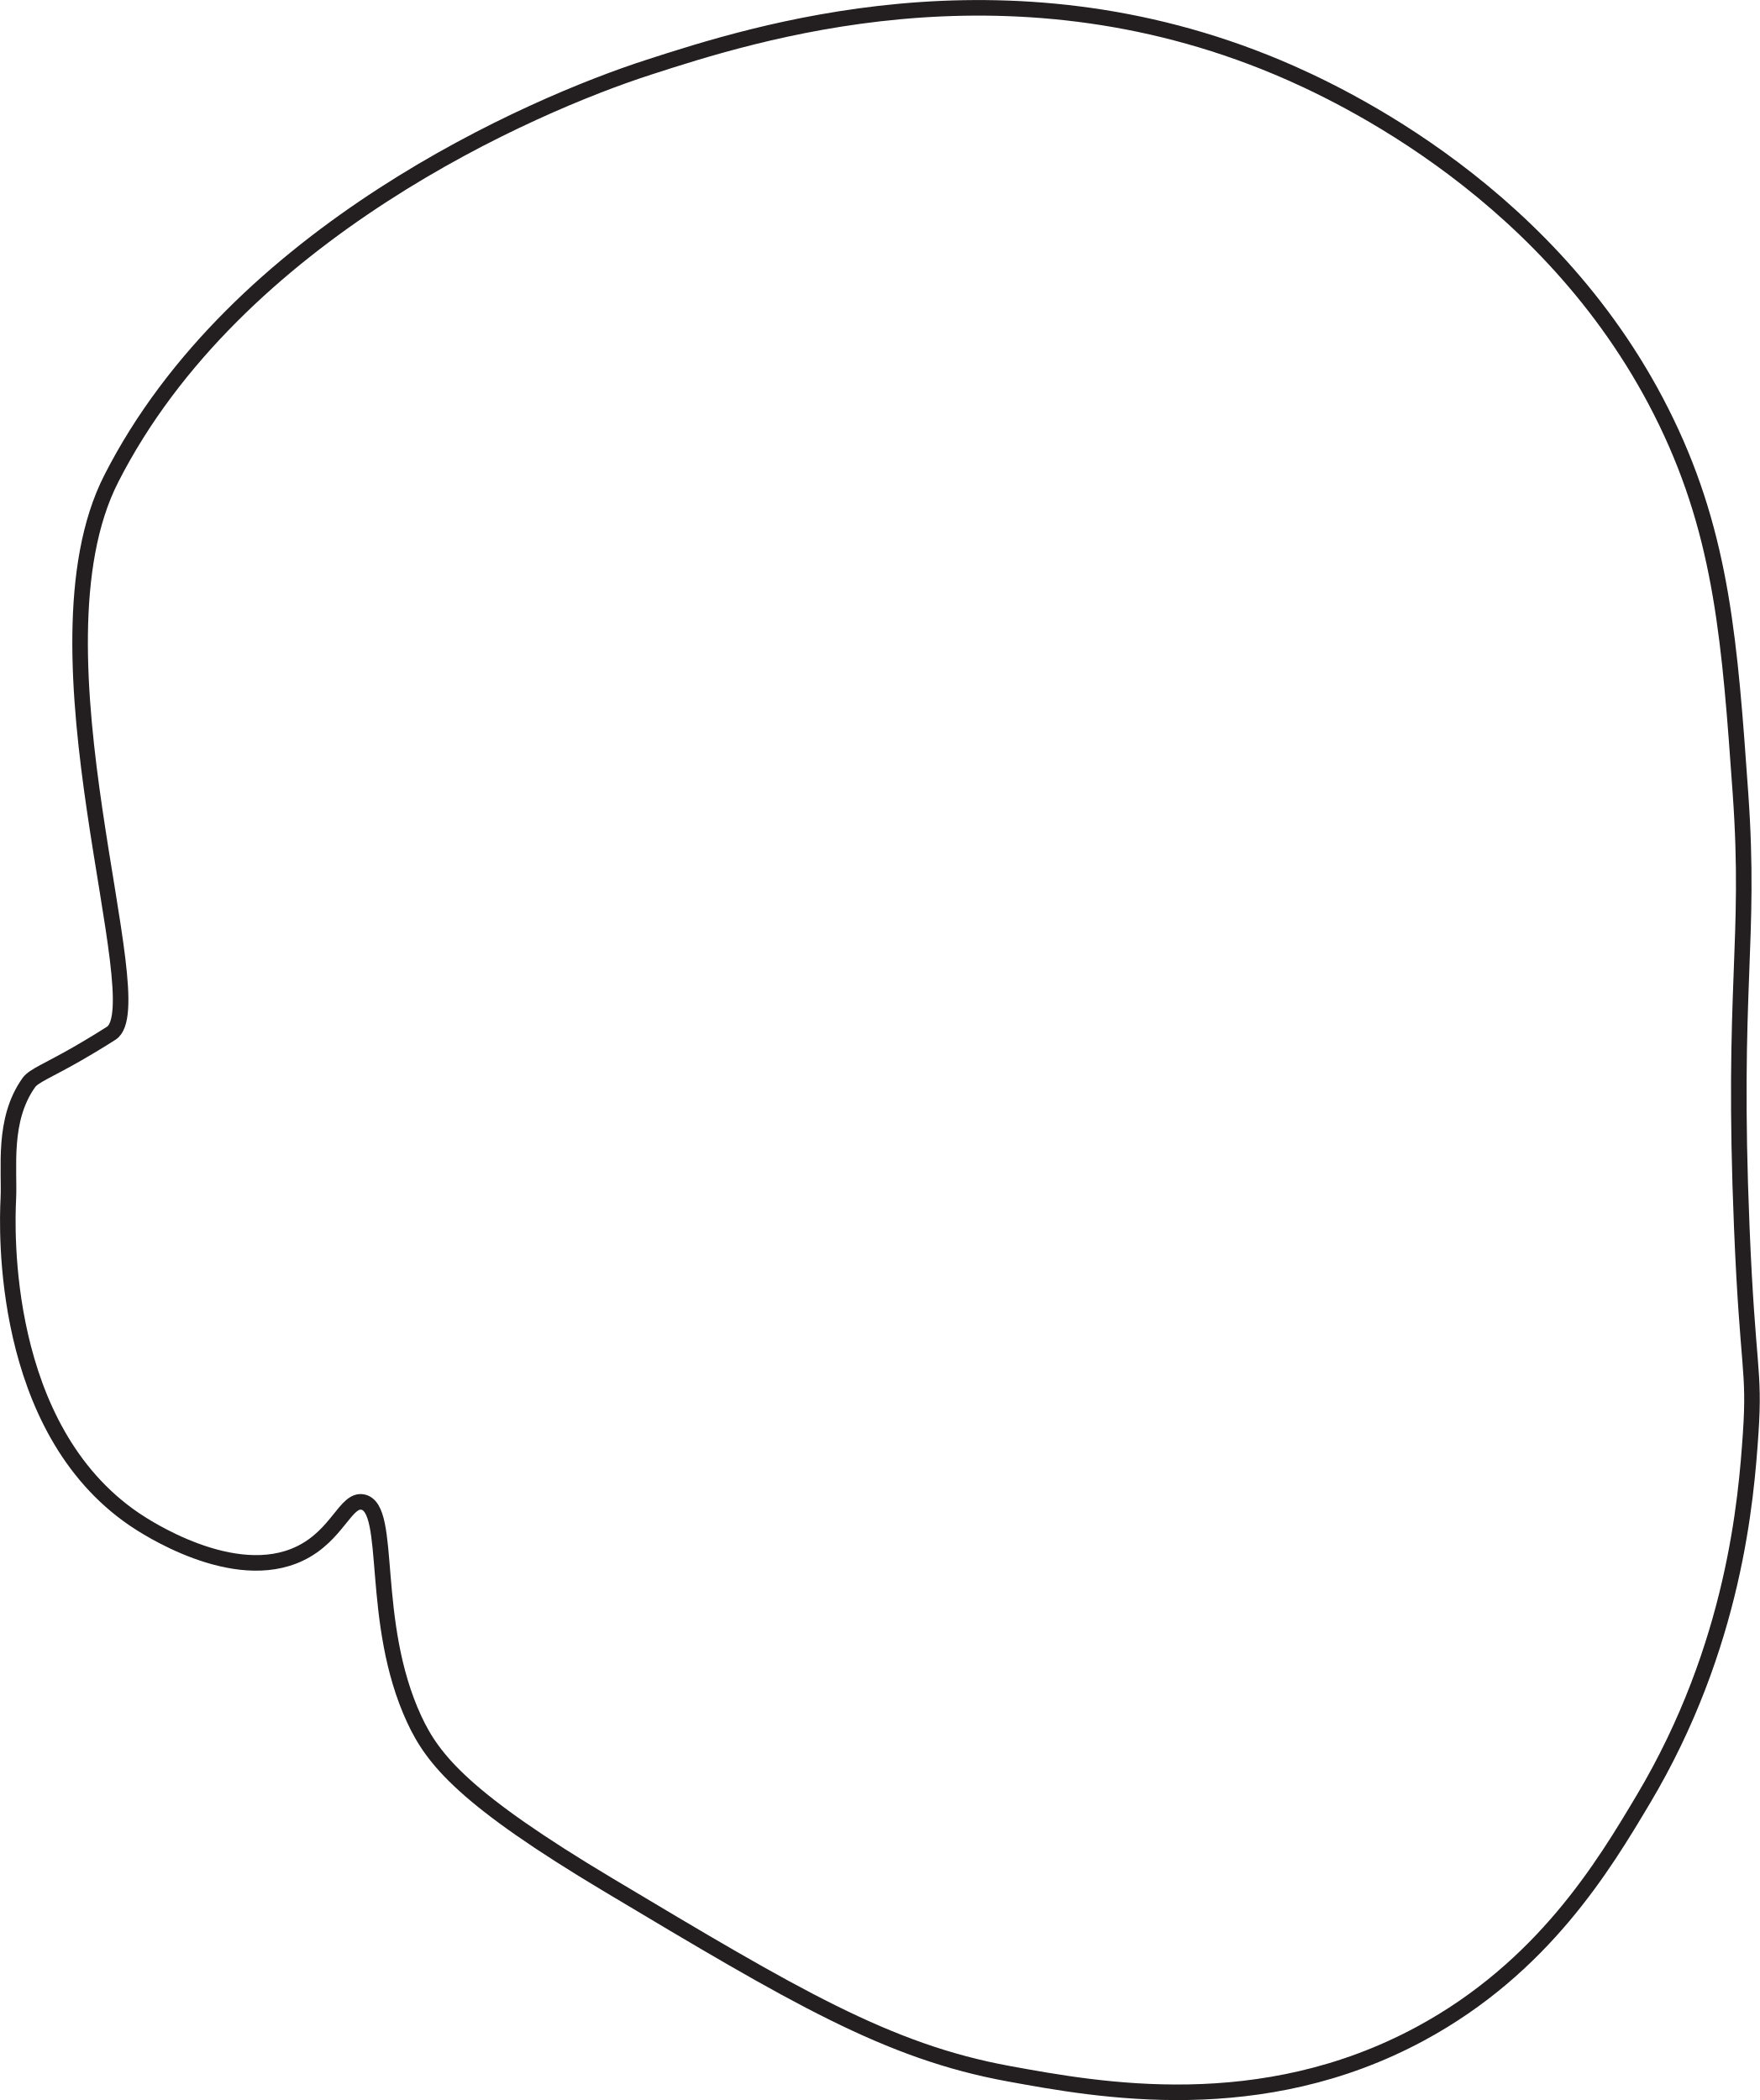
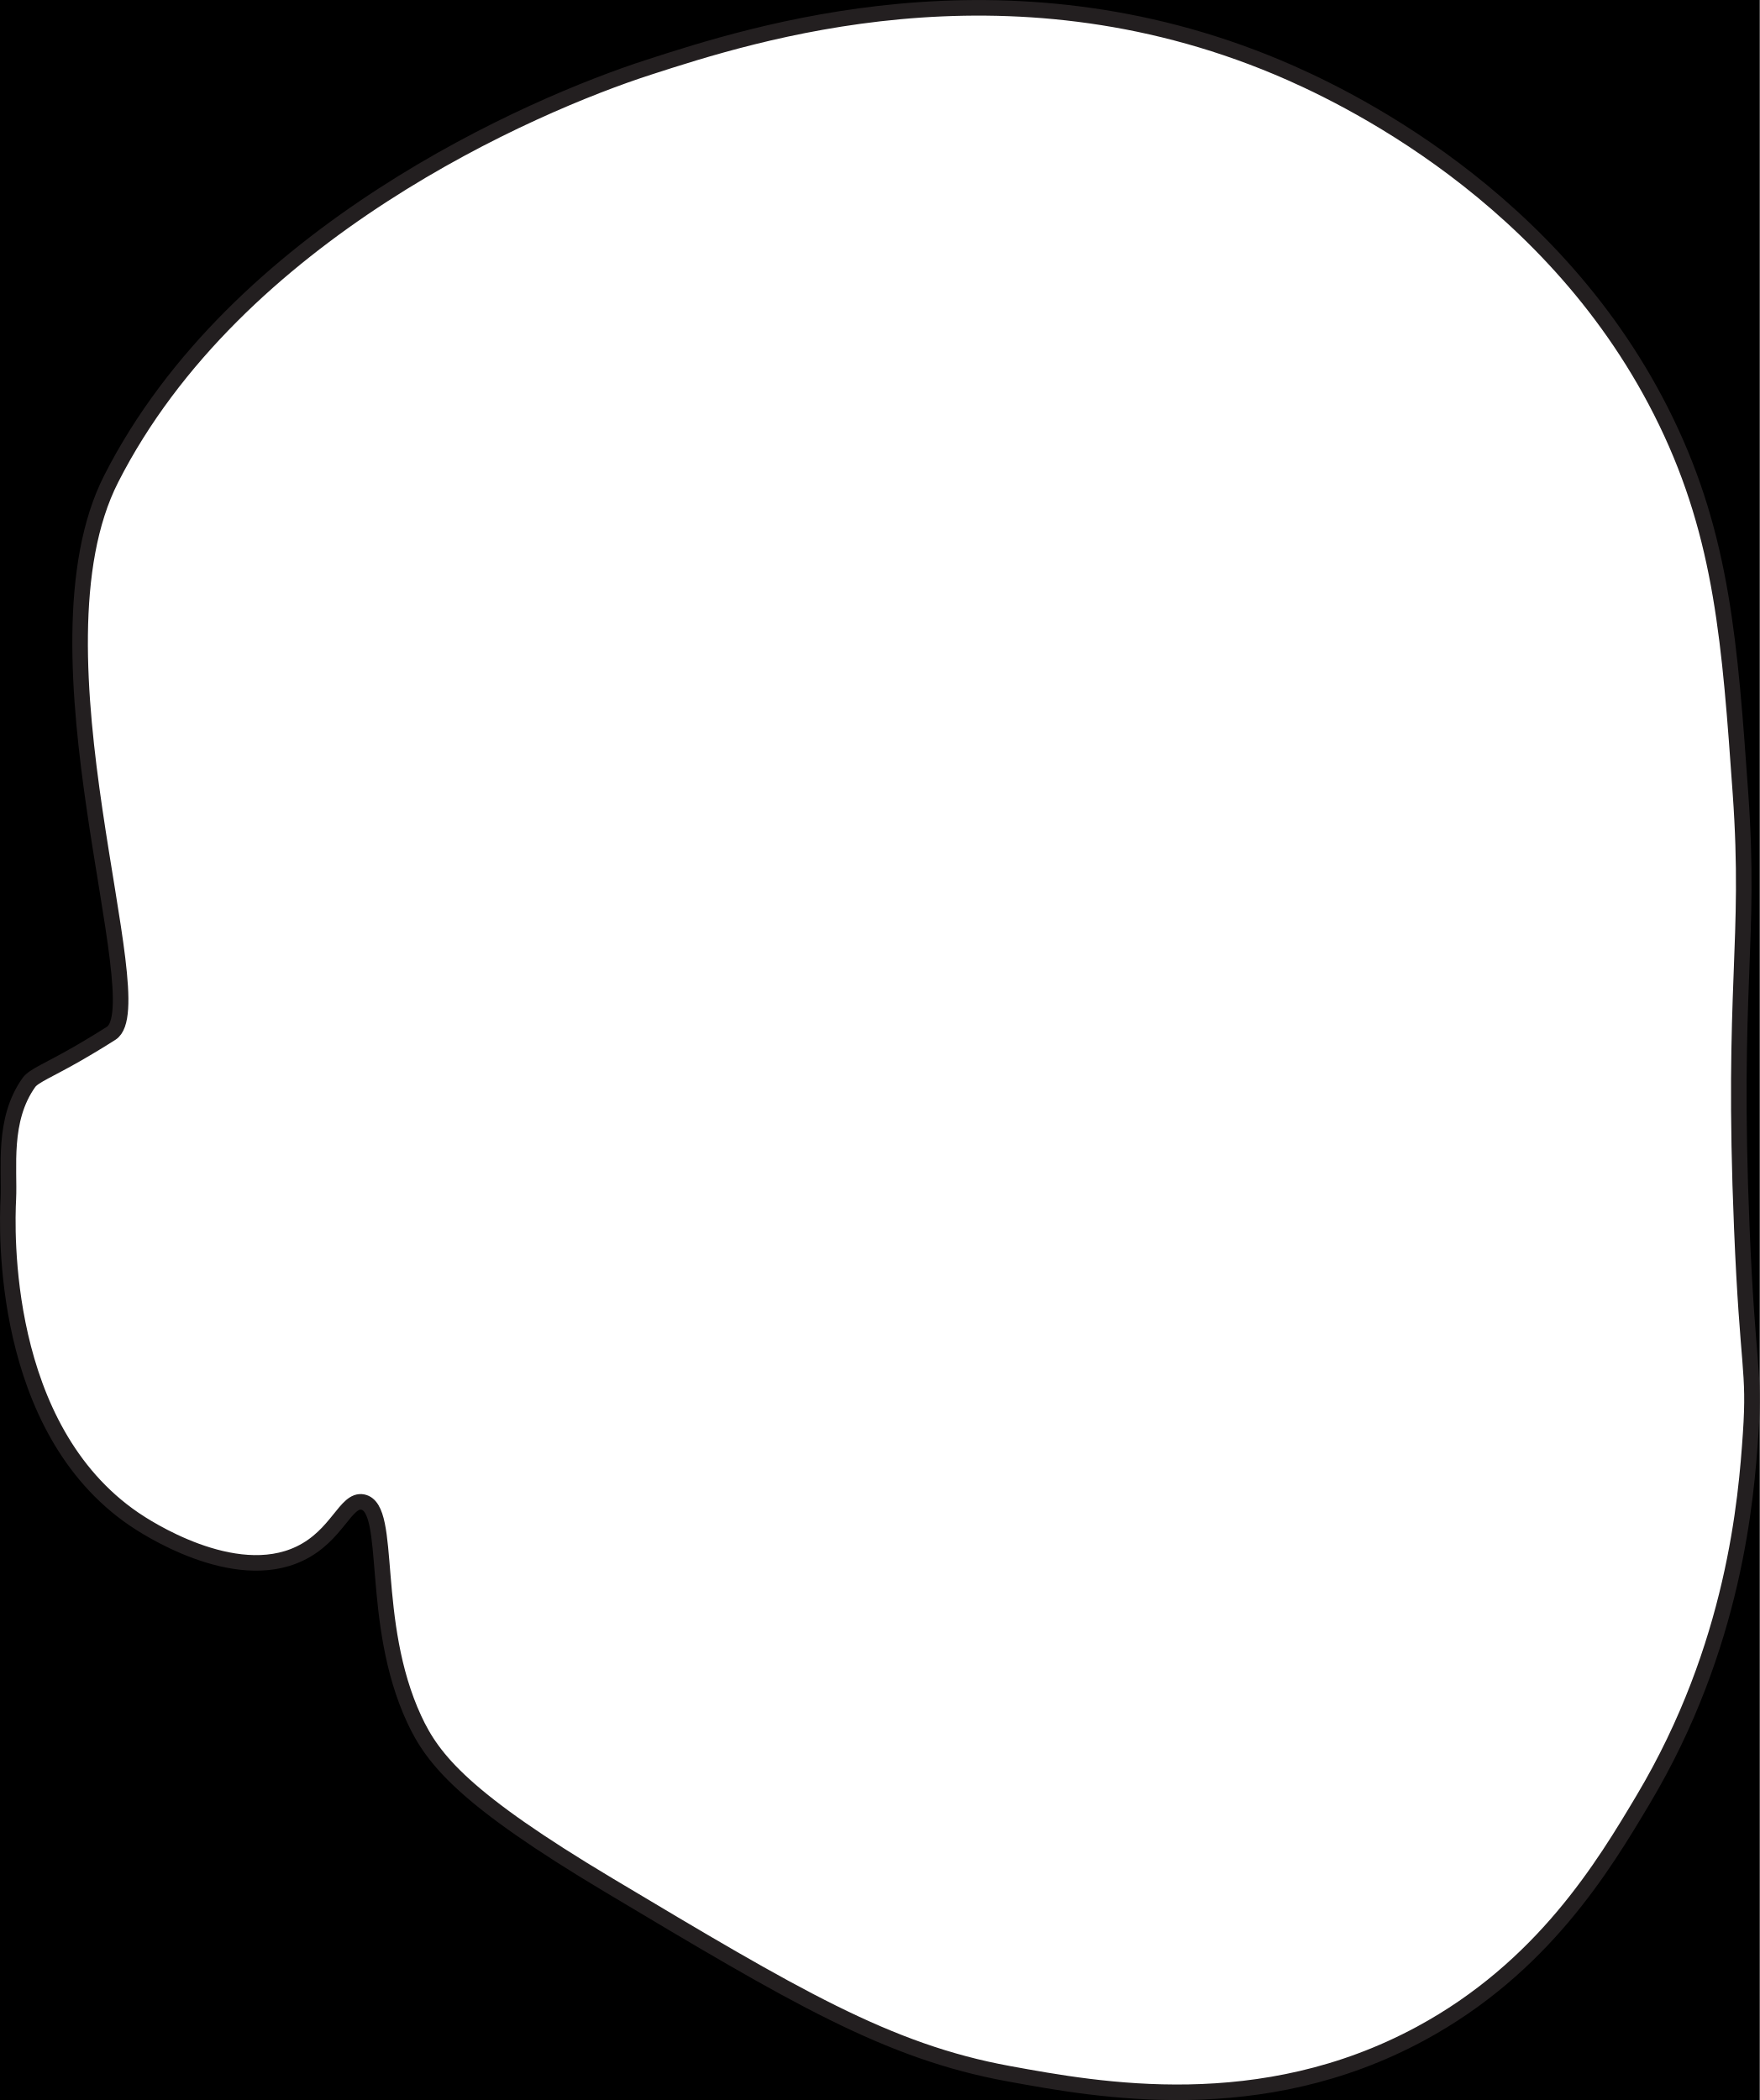
<svg xmlns="http://www.w3.org/2000/svg" id="Layer_1" data-name="Layer 1" viewBox="0 0 226.18 269.94">
  <defs>
    <style>
      .cls-1 {
        fill: none;
        stroke: #231f20;
        stroke-miterlimit: 10;
        stroke-width: 2px;
      }
    </style>
  </defs>
+   <path fill="#000000" fill-rule="evenodd" d="M0,0 H226.18 V269.94 H0 Z M14.29,132.82c5.74-3.66-11.37-48.91,0-71.27C30.36,29.95,68.31,13.51,83.36,8.65c13.52-4.37,45.66-14.76,80.83,0,8.06,3.38,35.82,16.3,49.96,45.56,7.23,14.95,8.19,28.58,9.55,47.76,1.36,19.22-1.12,24.73.17,55.84.76,18.41,1.7,18.13,1.14,26.45-.57,8.4-2.06,27.33-13.8,47.03-5.07,8.51-12.88,21.61-28.66,30.13-20.5,11.06-41.28,7.27-52.9,5.14-15.61-2.85-27.55-9.98-51.43-24.25-18.53-11.07-22.56-16.09-24.98-21.31-5.82-12.54-2.74-27.15-6.61-27.92-2.2-.44-3.25,4.29-8.08,6.61-8.52,4.11-19.98-3.5-21.31-4.41C.03,183.55.88,157.93,1.07,154.13c.19-3.94-.79-10.18,2.65-14.99.62-.86,2.55-1.58,6.21-3.68,0,0,2.37-1.36,4.36-2.64Z" />
  <path class="cls-1" d="M14.29,132.82c5.74-3.66-11.37-48.91,0-71.27C30.36,29.95,68.31,13.51,83.36,8.65c13.52-4.37,45.66-14.76,80.83,0,8.06,3.38,35.82,16.3,49.96,45.56,7.23,14.95,8.19,28.58,9.55,47.76,1.36,19.22-1.12,24.73.17,55.84.76,18.41,1.7,18.13,1.14,26.45-.57,8.4-2.06,27.33-13.8,47.03-5.07,8.51-12.88,21.61-28.66,30.13-20.5,11.06-41.28,7.27-52.9,5.14-15.61-2.85-27.55-9.98-51.43-24.25-18.53-11.07-22.56-16.09-24.98-21.31-5.82-12.54-2.74-27.15-6.61-27.92-2.2-.44-3.25,4.29-8.08,6.61-8.52,4.11-19.98-3.5-21.31-4.41C.03,183.55.88,157.93,1.07,154.13c.19-3.94-.79-10.18,2.65-14.99.62-.86,2.55-1.58,6.21-3.68,0,0,2.37-1.36,4.36-2.64Z" />
</svg>
